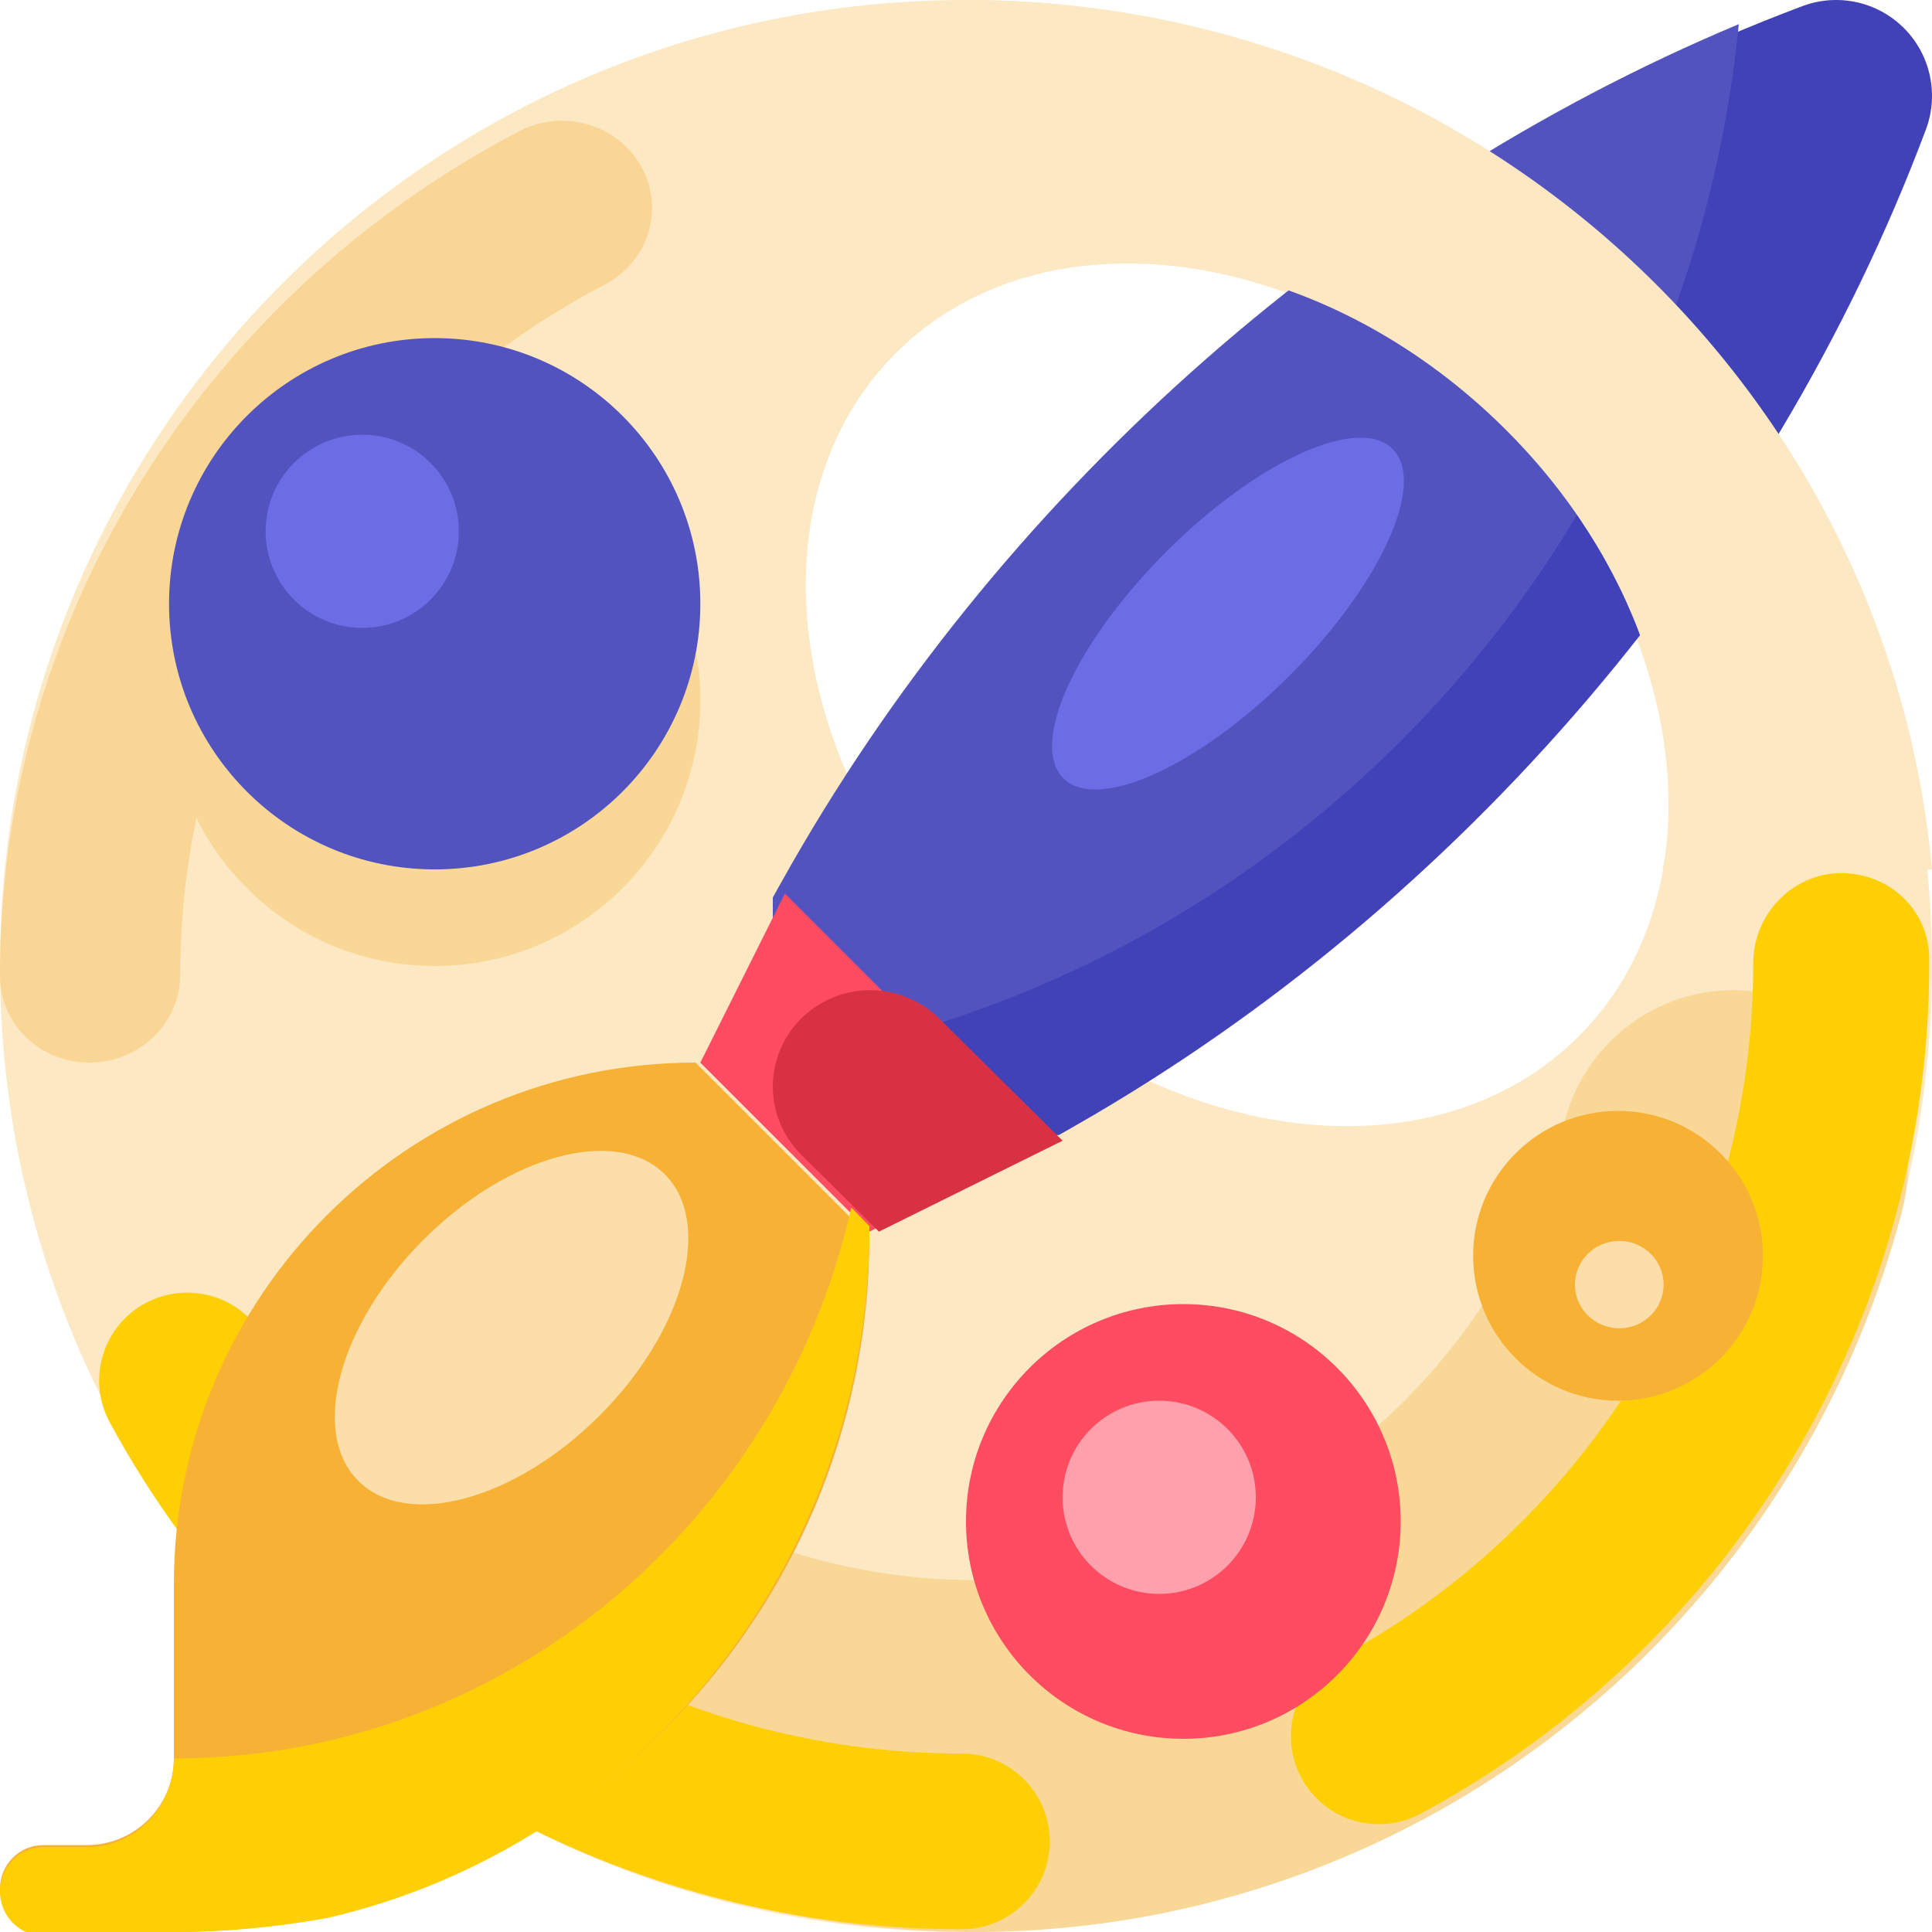
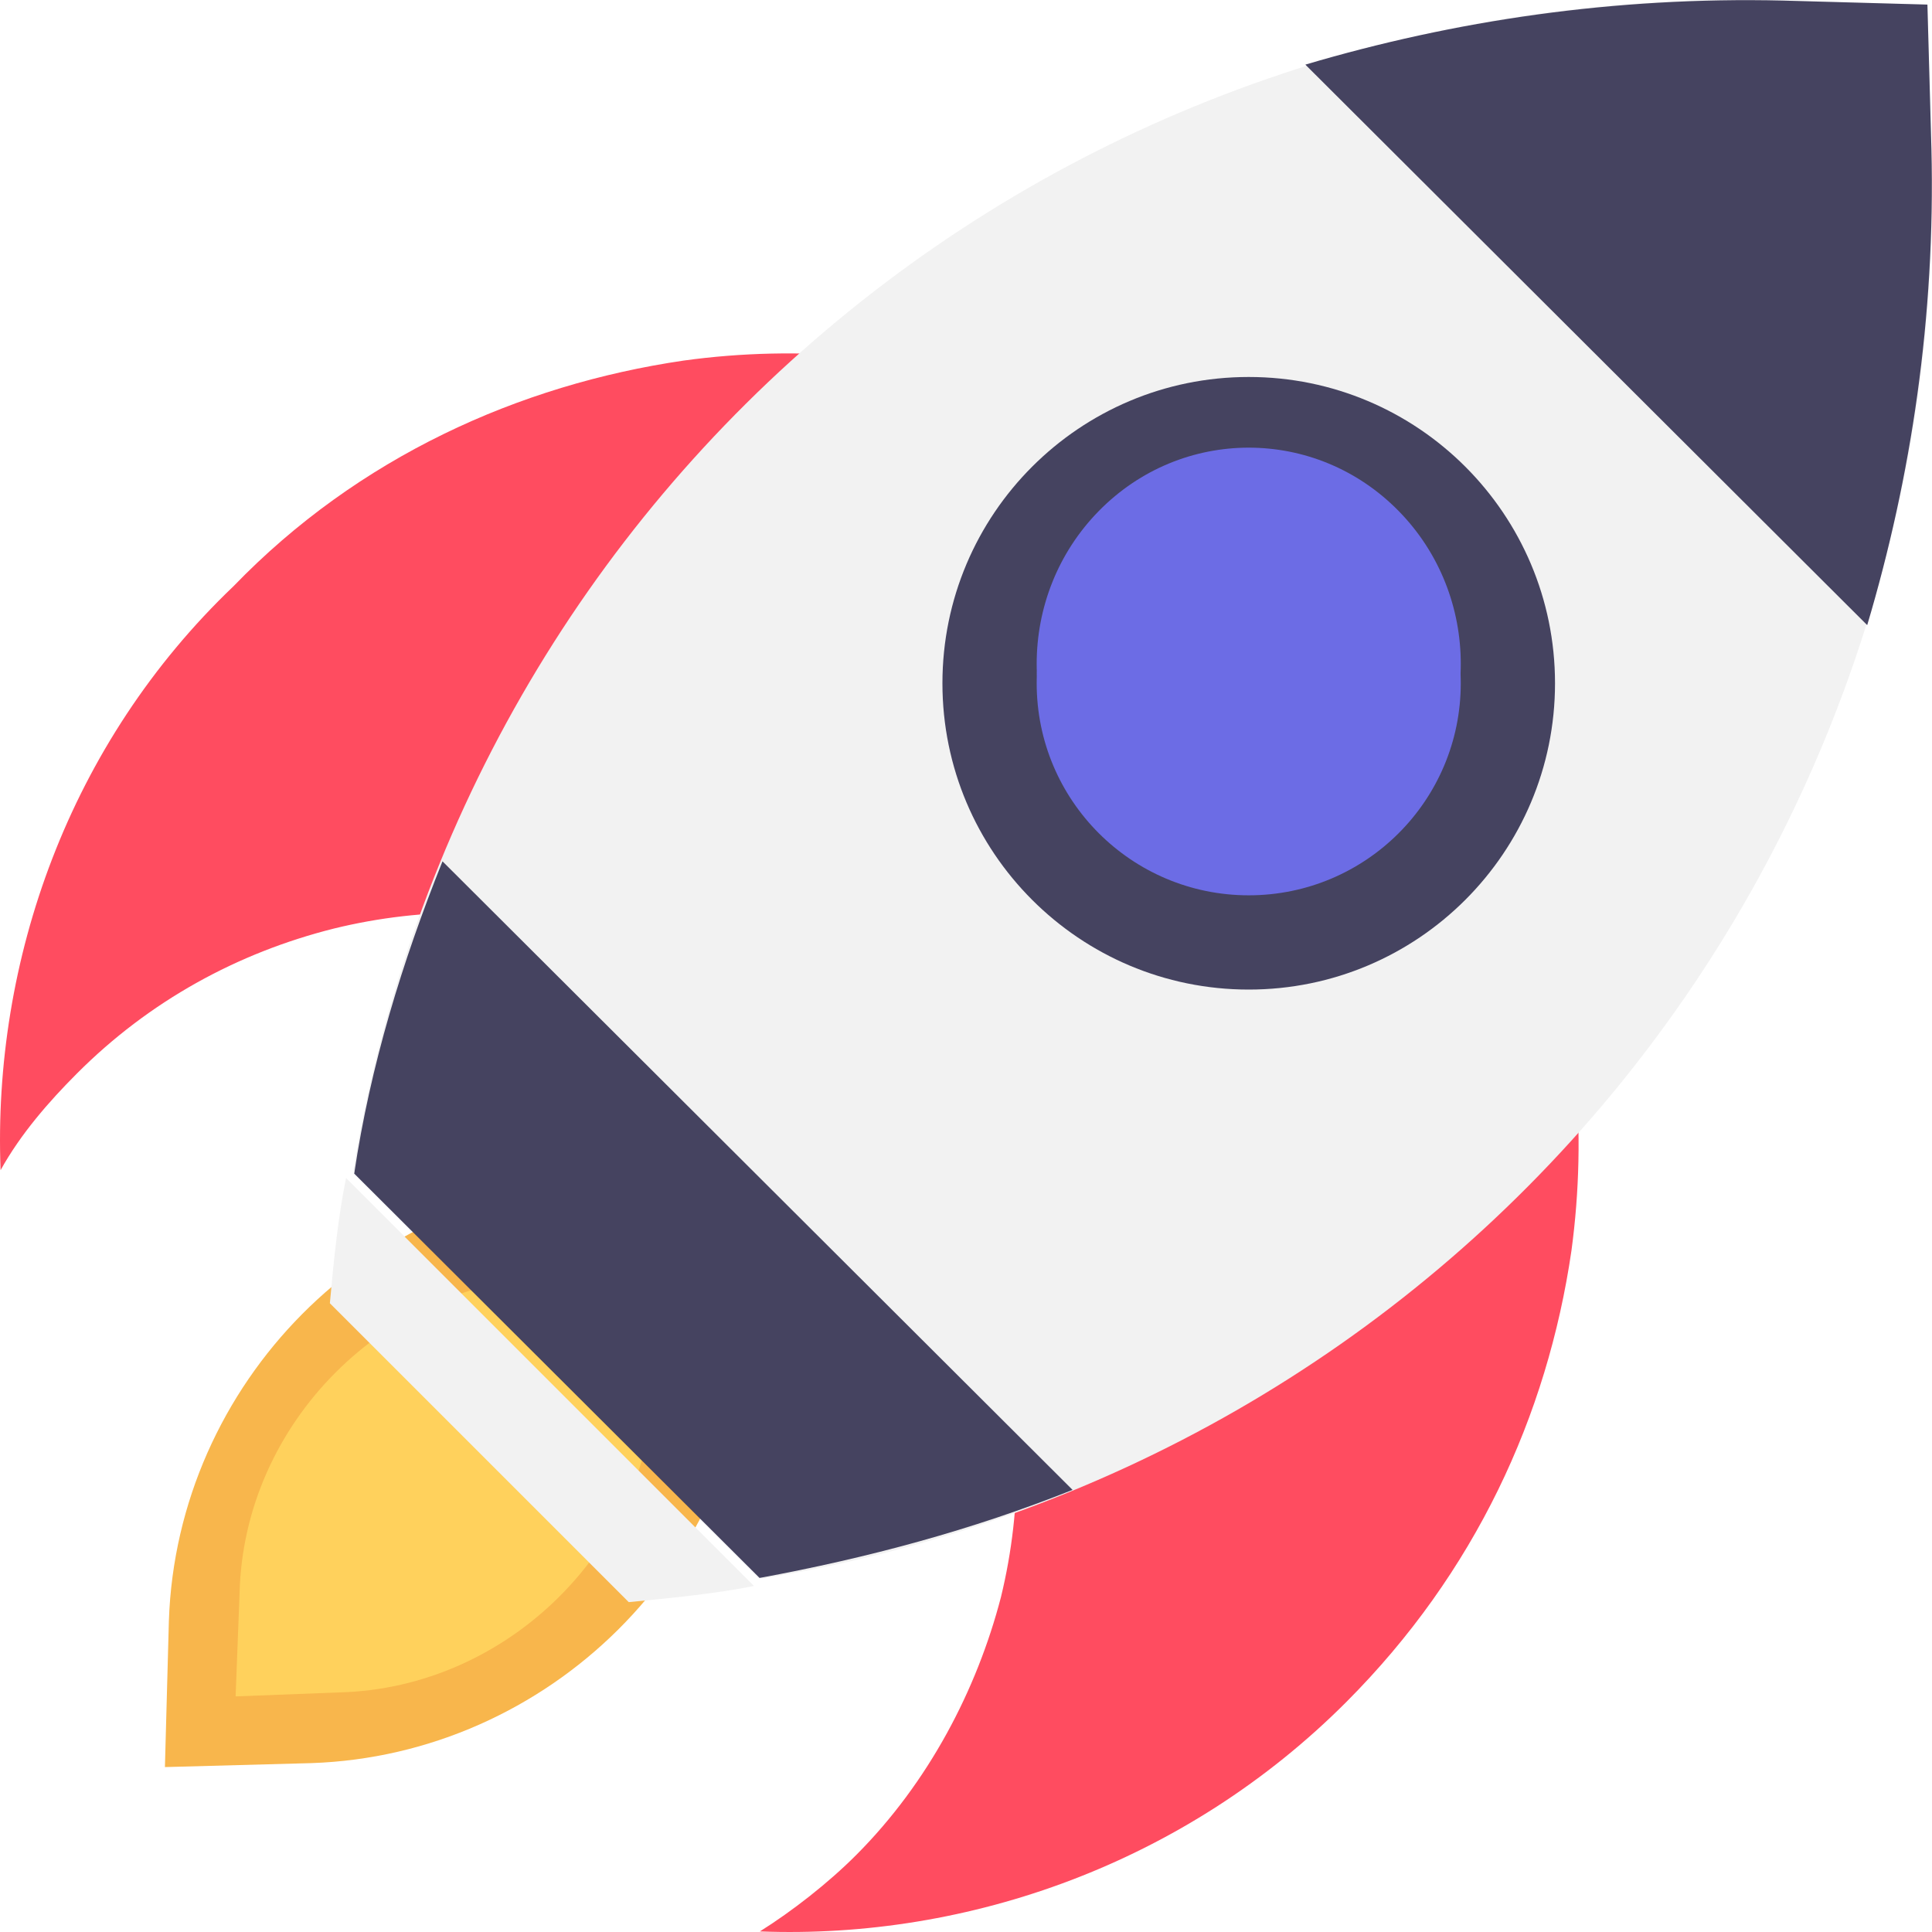
<svg xmlns="http://www.w3.org/2000/svg" width="80px" height="80px" viewBox="0 0 80 80" version="1.1">
  <g id="Personal-1-mixed" stroke="none" stroke-width="1" fill="none" fill-rule="evenodd">
-     <g transform="translate(-478, -1701)" fill-rule="nonzero" id="services">
-       <g transform="translate(350, 1552)">
-         <g id="1" transform="translate(10, 109)">
-           <g id="paint-palette" transform="translate(118, 40)">
-             <path d="M40,0 C17.909,0 0,17.909 0,40 C0,62.091 17.909,80 40,80 C62.092,80 80,62.091 80,40 C80,17.909 62.092,0 40,0 Z M65.371,42.913 C59.347,48.938 48.131,47.49 40.32,39.68 C32.51,31.869 31.062,20.653 37.087,14.629 C43.112,8.604 54.328,10.051 62.138,17.862 C69.949,25.672 71.396,36.888 65.371,42.913 L65.371,42.913 Z" id="Shape" fill="#FCE8C3" />
-             <path d="M71.769,41 C68.489,41.004 65.622,43.234 64.786,46.434 C61.191,60.072 47.318,68.188 33.801,64.561 C32.55,64.225 31.327,63.793 30.142,63.269 C26.491,61.645 22.225,63.316 20.616,67 C19.008,70.68 20.657,74.977 24.301,76.606 C28.156,78.322 32.258,79.404 36.452,79.812 L36.452,79.812 C36.473,79.814 36.494,79.816 36.515,79.818 L36.515,79.818 C36.724,79.838 36.933,79.856 37.143,79.873 L37.144,79.873 L37.174,79.875 L37.176,79.875 L37.204,79.878 L37.208,79.878 L37.236,79.88 L37.24,79.881 L37.266,79.883 L37.272,79.883 L37.298,79.885 L37.304,79.886 L37.33,79.888 L37.336,79.888 L37.362,79.89 L37.368,79.89 L37.393,79.892 L37.4,79.893 L37.425,79.895 L37.431,79.895 L37.457,79.897 L37.464,79.897 L37.489,79.899 L37.494,79.9 L37.521,79.902 L37.526,79.902 L37.554,79.904 L37.555,79.904 L37.585,79.906 L37.586,79.906 C37.69,79.913 37.793,79.92 37.898,79.926 L37.903,79.927 L37.931,79.928 L37.934,79.929 L37.961,79.93 L37.967,79.93 L37.992,79.932 L37.999,79.932 L38.022,79.934 L38.032,79.934 L38.054,79.935 L38.064,79.936 L38.087,79.937 L38.096,79.938 L38.119,79.939 L38.128,79.94 L38.15,79.941 L38.16,79.941 L38.183,79.943 L38.192,79.943 L38.214,79.944 L38.225,79.945 L38.246,79.946 L38.257,79.947 L38.278,79.948 L38.29,79.948 L38.31,79.949 L38.321,79.95 L38.343,79.951 L38.353,79.951 L38.376,79.952 L38.384,79.953 L38.407,79.954 L38.417,79.955 L38.44,79.956 L38.447,79.956 L38.473,79.957 L38.477,79.957 L38.505,79.959 L38.507,79.959 C38.558,79.961 38.611,79.964 38.661,79.966 L38.664,79.966 L38.689,79.967 L38.696,79.967 L38.72,79.968 L38.729,79.969 L38.751,79.969 L38.761,79.97 L38.781,79.971 L38.794,79.971 L38.813,79.972 L38.826,79.972 L38.846,79.973 L38.859,79.974 L38.878,79.974 L38.891,79.975 L38.91,79.975 L38.924,79.976 L38.943,79.977 L38.956,79.977 L38.976,79.978 L38.988,79.978 L39.008,79.979 L39.021,79.979 L39.039,79.98 L39.054,79.98 L39.072,79.981 L39.086,79.981 L39.104,79.982 L39.119,79.982 L39.137,79.983 L39.151,79.983 L39.169,79.984 L39.183,79.984 L39.202,79.985 L39.215,79.985 L39.234,79.985 L39.248,79.986 L39.267,79.986 L39.281,79.987 L39.299,79.987 L39.315,79.988 L39.332,79.988 L39.346,79.988 L39.364,79.989 L39.378,79.989 L39.397,79.99 L39.414,79.99 L39.429,79.99 L39.449,79.991 L39.483,79.991 L39.493,79.992 L39.514,79.992 L39.526,79.992 L39.544,79.992 L39.559,79.993 L39.576,79.993 L39.591,79.994 L39.608,79.994 L39.624,79.994 L39.641,79.995 L39.657,79.995 L39.673,79.995 L39.69,79.995 L39.706,79.996 L39.722,79.996 L39.739,79.996 L39.755,79.996 L39.772,79.996 L39.787,79.997 L39.804,79.997 L39.82,79.997 L39.837,79.997 L39.853,79.997 L39.869,79.997 L39.886,79.998 L39.902,79.998 L39.918,79.998 L39.935,79.998 L39.952,79.998 L39.967,79.998 L39.985,79.999 L40,79.999 L40.017,79.999 L40.033,79.999 L40.05,79.999 L40.066,79.999 L40.083,80 L40.098,80 L40.116,80 L40.131,80 L40.148,80 L40.164,80 L40.181,80 L40.197,80 L40.216,80 L40.229,80 L40.248,80 L40.262,80 L40.28,80 L40.295,80 L40.328,80 L40.358,80 L40.365,80 L40.388,80 L40.398,80 L40.418,80 L40.428,80 L40.449,80 L40.459,80 L40.488,80 L40.488,80 L40.519,80 L40.526,80 L40.549,79.999 L40.559,79.999 L40.578,79.999 L40.59,79.999 L40.609,79.999 L40.62,79.999 L40.642,79.999 L40.65,79.999 L40.679,79.999 L40.688,79.999 L40.709,79.999 L40.72,79.998 L40.74,79.998 L40.75,79.998 L40.77,79.998 L40.781,79.998 L40.802,79.998 L40.81,79.997 L40.84,79.997 L40.846,79.997 L40.87,79.997 L40.88,79.997 L40.9,79.996 L40.911,79.996 L40.931,79.996 L40.941,79.996 L40.962,79.995 L40.971,79.995 C40.99,79.995 41.012,79.994 41.031,79.994 L41.04,79.994 L41.06,79.994 L41.072,79.993 L41.09,79.993 L41.102,79.993 L41.121,79.992 L41.132,79.992 L41.156,79.992 L41.161,79.992 L41.191,79.991 L41.2,79.991 L41.22,79.99 L41.232,79.99 L41.251,79.99 L41.262,79.989 L41.282,79.989 L41.292,79.989 L41.314,79.988 L41.322,79.988 L41.351,79.987 L41.36,79.987 L41.381,79.987 L41.392,79.986 L41.411,79.986 L41.422,79.985 L41.442,79.985 L41.452,79.984 L41.473,79.984 L41.482,79.984 L41.512,79.983 L41.515,79.983 L41.541,79.982 L41.551,79.981 L41.571,79.981 L41.582,79.98 L41.602,79.98 L41.612,79.979 L41.634,79.979 L41.642,79.978 C41.663,79.978 41.681,79.977 41.702,79.976 L41.709,79.976 L41.732,79.975 L41.742,79.975 L41.762,79.974 L41.772,79.974 L41.793,79.973 L41.802,79.973 C41.822,79.972 41.841,79.971 41.861,79.971 L41.87,79.97 L41.892,79.97 L41.901,79.969 L41.922,79.968 L41.931,79.968 L41.953,79.967 L41.961,79.967 L41.986,79.966 L41.991,79.966 L42.022,79.964 L42.025,79.964 L42.052,79.963 L42.059,79.963 L42.081,79.962 L42.091,79.961 L42.111,79.96 L42.122,79.96 L42.144,79.959 L42.151,79.958 L42.181,79.957 L42.184,79.957 L42.211,79.956 L42.22,79.955 L42.24,79.954 L42.251,79.954 L42.271,79.953 L42.281,79.952 L42.302,79.951 L42.311,79.951 L42.337,79.949 L42.343,79.949 L42.37,79.948 L42.38,79.947 L42.4,79.946 L42.41,79.946 L42.429,79.945 L42.441,79.944 L42.461,79.943 L42.47,79.943 L42.496,79.941 L42.5,79.941 L42.53,79.939 L42.535,79.939 L42.559,79.938 L42.569,79.937 L42.589,79.936 L42.599,79.935 L42.618,79.934 L42.629,79.934 L42.652,79.932 L42.658,79.932 L42.689,79.93 L42.691,79.93 L42.718,79.928 L42.726,79.928 L42.748,79.926 L42.758,79.926 L42.779,79.924 L42.787,79.924 L42.812,79.922 L42.817,79.922 C42.837,79.921 42.857,79.919 42.877,79.918 L42.884,79.918 L42.907,79.916 L42.915,79.916 L42.938,79.914 L42.946,79.914 L42.969,79.912 L42.976,79.912 C42.997,79.91 43.015,79.909 43.036,79.908 L43.042,79.907 L43.066,79.906 L43.074,79.905 L43.096,79.904 L43.104,79.903 L43.127,79.901 L43.134,79.901 C43.154,79.9 43.175,79.898 43.194,79.897 L43.199,79.896 L43.224,79.894 L43.232,79.894 L43.254,79.892 L43.263,79.891 L43.285,79.89 L43.292,79.889 L43.321,79.887 L43.322,79.887 L43.353,79.885 L43.355,79.884 L43.382,79.882 L43.391,79.882 L43.412,79.88 L43.42,79.879 L43.443,79.878 L43.451,79.877 L43.477,79.875 L43.48,79.875 C43.501,79.873 43.52,79.872 43.541,79.87 L43.545,79.869 L43.57,79.867 L43.579,79.867 L43.6,79.865 L43.609,79.864 L43.632,79.862 L43.638,79.862 C43.659,79.86 43.678,79.859 43.699,79.857 L43.703,79.856 L43.729,79.854 L43.735,79.854 L43.759,79.852 L43.766,79.851 L43.792,79.849 L43.795,79.849 C43.816,79.847 43.836,79.845 43.857,79.843 L43.857,79.843 L43.886,79.841 L43.893,79.84 L43.916,79.838 L43.924,79.837 L43.948,79.835 L43.953,79.834 C43.984,79.832 44.012,79.829 44.044,79.826 L44.049,79.826 L44.074,79.823 L44.08,79.822 L44.105,79.82 L44.11,79.82 L44.137,79.817 L44.14,79.817 C44.161,79.815 44.18,79.813 44.201,79.811 L44.207,79.81 L44.231,79.808 L44.238,79.807 L44.261,79.805 L44.268,79.804 L44.292,79.802 L44.298,79.801 C44.319,79.799 44.337,79.797 44.358,79.795 L44.364,79.795 L44.388,79.792 L44.396,79.791 L44.418,79.789 L44.426,79.788 L44.449,79.786 L44.455,79.785 C44.476,79.783 44.495,79.781 44.516,79.779 L44.518,79.779 L44.546,79.776 L44.551,79.775 L44.576,79.773 L44.581,79.772 L44.607,79.769 L44.612,79.769 L44.64,79.766 L44.642,79.765 C44.662,79.763 44.682,79.761 44.703,79.759 L44.707,79.758 L44.732,79.755 L44.738,79.755 L44.763,79.752 L44.768,79.751 C44.798,79.748 44.829,79.744 44.859,79.741 L44.864,79.74 L44.888,79.738 L44.895,79.737 L44.919,79.734 L44.925,79.733 L44.951,79.73 L44.955,79.73 C44.975,79.728 44.995,79.725 45.016,79.723 C45.017,79.723 45.015,79.723 45.016,79.723 L45.045,79.719 L45.05,79.719 L45.075,79.716 L45.081,79.715 L45.107,79.712 L45.111,79.712 C45.131,79.709 45.151,79.707 45.172,79.704 L45.173,79.704 L45.202,79.7 L45.205,79.7 L45.232,79.697 L45.237,79.696 L45.262,79.693 L45.267,79.692 C45.298,79.688 45.326,79.685 45.357,79.681 L45.361,79.68 L45.387,79.677 L45.393,79.676 L45.418,79.673 L45.422,79.672 C45.453,79.669 45.482,79.665 45.513,79.661 L45.516,79.66 L45.543,79.657 L45.547,79.656 L45.574,79.653 L45.577,79.652 L45.607,79.648 L45.607,79.648 C45.627,79.645 45.648,79.643 45.668,79.64 L45.67,79.64 L45.698,79.636 L45.703,79.635 L45.728,79.632 L45.733,79.631 L45.759,79.628 L45.763,79.627 C45.794,79.623 45.823,79.619 45.854,79.614 L45.857,79.614 L45.883,79.61 L45.889,79.609 L45.915,79.606 L45.918,79.605 C45.949,79.601 45.978,79.597 46.009,79.592 L46.011,79.592 L46.039,79.588 L46.042,79.587 L46.07,79.583 L46.073,79.583 C46.114,79.577 46.153,79.571 46.194,79.565 L46.196,79.565 L46.225,79.56 L46.227,79.56 C46.268,79.554 46.307,79.548 46.348,79.542 L46.351,79.541 L46.377,79.537 L46.383,79.536 L46.41,79.532 L46.411,79.532 C46.442,79.527 46.471,79.523 46.502,79.518 L46.505,79.517 L46.533,79.513 L46.536,79.513 L46.564,79.508 L46.566,79.508 C46.607,79.501 46.646,79.495 46.687,79.488 L46.689,79.488 C46.74,79.48 46.79,79.471 46.841,79.463 L46.843,79.463 L46.872,79.458 L46.873,79.457 C47.027,79.432 47.179,79.405 47.332,79.378 L47.362,79.372 L47.363,79.372 C47.465,79.354 47.566,79.335 47.668,79.316 L47.669,79.316 C47.719,79.306 47.77,79.297 47.821,79.287 L47.821,79.287 C47.871,79.277 47.922,79.267 47.973,79.257 L47.973,79.257 C48.135,79.225 48.297,79.193 48.458,79.159 L48.459,79.159 C63.186,76.042 74.913,64.812 78.764,50.136 C79.772,46.236 77.455,42.251 73.59,41.234 C72.995,41.08 72.383,41 71.769,41 L71.769,41 Z" id="Path" fill="#F9D797" />
-             <g id="Group" transform="translate(4, 36)" fill="#FFCF06">
-               <path d="M35.844,43.886 L35.808,43.886 C21.084,43.892 7.543,35.832 0.544,22.895 C-0.413,21.127 0.247,18.918 2.018,17.963 C3.788,17.008 5.998,17.665 6.956,19.431 C12.68,30.018 23.76,36.615 35.808,36.61 C37.821,36.6 39.46,38.221 39.47,40.23 C39.479,42.24 37.856,43.877 35.844,43.886 L35.844,43.886 Z" id="Path" />
-               <path d="M53.1,39.536 C51.088,39.537 49.455,37.91 49.453,35.9 C49.452,34.563 50.186,33.332 51.364,32.696 C61.984,26.985 68.604,15.91 68.599,3.866 C68.599,1.857 70.229,0.153 72.243,0.153 C74.257,0.153 75.886,1.705 75.886,3.715 L75.886,3.866 C75.892,18.584 67.805,32.116 54.83,39.099 C54.298,39.385 53.704,39.536 53.1,39.536 Z" id="Path" />
+     <g transform="translate(-1165, -3882)" fill-rule="nonzero" id="price">
+       <g transform="translate(350, 3692)">
+         <g id="1-copy-11" transform="translate(690, 159)">
+           <g id="startup" transform="translate(165, 71) scale(-1, 1) translate(-165, -71) translate(125, 31)">
+             <path d="M54.837,48.944 L48.78,48.78 L48.944,54.837 C49.108,64.659 57.293,72.68 67.114,73.007 L73.171,73.171 L73.007,67.114 C72.679,57.293 64.659,49.108 54.837,48.944 Z" id="Path" fill="#F8B64C" />
+             <path d="M56.95,52.847 L52.683,52.683 L52.847,56.95 C53.011,64.007 58.92,69.916 65.977,70.08 L70.244,70.244 L70.08,65.977 C69.916,58.92 64.007,53.011 56.95,52.847 Z" id="Path" fill="#FFD15C" />
+             <path d="M79.976,48.454 C79.145,46.953 77.98,45.619 76.815,44.452 C73.821,41.45 70.161,39.448 66.168,38.448 C58.682,36.613 50.365,38.614 44.542,44.452 C38.719,50.289 36.723,58.628 38.553,66.133 C39.551,69.969 41.548,73.805 44.542,76.807 C45.706,77.975 47.204,79.142 48.535,79.976 C39.884,80.31 30.901,77.141 24.246,70.47 C18.923,65.133 15.929,58.628 14.93,51.79 C13.6,41.95 16.76,31.776 24.246,24.271 C31.732,16.766 42.047,13.597 51.695,14.931 C58.516,15.932 65.17,18.934 70.328,24.271 C77.148,30.776 80.309,39.782 79.976,48.454 Z" id="Path" fill="#FF4C60" />
+             <path d="M65.366,48.45 C60.722,20.091 36.343,-0.805 6.16,0.024 L0.19,0.19 L0.024,6.16 C-0.805,36.343 20.091,60.722 48.45,65.366 L65.366,48.45 Z" id="Path" fill="#F2F2F2" />
+             <g id="Group" fill="#454360">
+               <path d="M35.587,61.693 C39.741,63.351 44.062,64.511 48.549,65.34 L65.333,48.597 C64.668,44.121 63.339,39.811 61.677,35.666 L35.587,61.693 Z" id="Path" />
+               <path d="M25.948,2.676 C19.799,0.853 13.152,-0.142 6.173,0.024 L0.19,0.19 L0.024,6.158 C-0.142,13.12 0.855,19.751 2.683,25.885 L25.948,2.676 Z" id="Path" />
            </g>
-             <path d="M3.731,44 C1.689,44.018 0.019,42.431 0,40.455 C0,40.446 0,40.437 0,40.428 L0,40.352 C-0.004,25.78 8.246,12.378 21.491,5.437 C23.302,4.487 25.566,5.137 26.548,6.889 C27.53,8.641 26.858,10.831 25.047,11.781 C14.209,17.462 7.46,28.429 7.462,40.352 C7.466,42.353 5.8,43.982 3.731,44 Z" id="Path" fill="#F9D695" />
-             <path d="M33,47 L43.846,47 L44.554,46.596 C60.452,37.511 73.318,22.509 79.747,5.364 L79.747,5.364 C80.294,3.907 79.938,2.264 78.837,1.163 C77.736,0.062 76.093,-0.294 74.636,0.253 L74.636,0.253 C57.491,6.682 42.489,19.548 33.404,35.446 L33,36.154 L33,47 Z" id="Path" fill="#4141B8" />
-             <path d="M72,1 C55.553,7.892 41.219,20.689 32.409,36.431 L32,37.162 L32,44 C53.222,40.645 69.825,23.023 72,1 L72,1 Z" id="Path" fill="#5353C0" />
-             <path d="M28.8,44 C16.871,44 7.2,53.671 7.2,65.6 C7.2,65.6 7.2,65.6 7.2,65.6 L7.2,72.8 C7.2,74.788 5.588,76.4 3.6,76.4 L1.8,76.4 C0.806,76.4 0,77.206 0,78.2 C0,79.194 0.806,80 1.8,80 L7.2,80 C23.106,80 36,67.106 36,51.2 L28.8,44 Z" id="Path" fill="#F7B236" />
-             <polygon id="Path" fill="#FF4C60" points="32.5 37 29 44 36 51 43 47.5" />
-             <path d="M62.24,17.683 C67.755,23.117 70.033,30.189 68.846,36 L80,36 C78.152,15.819 60.96,0 40,0 L40,12.41 C46.313,9.102 55.521,11.061 62.24,17.683 Z" id="Path" fill="#FCE8C3" />
-             <circle id="Oval" fill="#FF4C60" cx="49" cy="63" r="9" />
-             <circle id="Oval" fill="#F9D797" cx="18" cy="29" r="11" />
-             <circle id="Oval" fill="#5353C0" cx="18" cy="25" r="11" />
-             <circle id="Oval" fill="#F7B236" cx="67" cy="52" r="6" />
-             <circle id="Oval" fill="#6C6CE5" cx="15" cy="22" r="4" />
-             <circle id="Oval" fill="#FFA1AC" cx="48" cy="62" r="4" />
-             <g id="Group" transform="translate(11, 44)" fill="#FBDEA9">
-               <ellipse id="Oval" cx="56.05" cy="9.193" rx="1.836" ry="1.808" />
-               <ellipse id="Oval" transform="translate(10.18245, 10.97382) rotate(-135) translate(-10.18245, -10.97382) " cx="10.182" cy="10.974" rx="5.153" ry="8.975" />
-             </g>
-             <ellipse id="Oval" fill="#6C6CE5" transform="translate(50.84723, 25.40856) rotate(-135) translate(-50.84723, -25.40856) " cx="50.847" cy="25.409" rx="3.619" ry="9.641" />
-             <path d="M1.072,80 L7.36,80 C9.452,79.989 11.539,79.792 13.598,79.41 C26.42,76.437 36,64.754 36,50.767 L35.249,50 C32.317,63.061 20.885,72.814 7.2,72.814 C7.2,74.844 5.588,76.489 3.6,76.489 L1.8,76.489 C0.808,76.487 0.002,77.306 0,78.319 C-0.002,79.046 0.419,79.706 1.072,80 L1.072,80 Z" id="Path" fill="#FFCF06" />
-             <path d="M36.394,51 L33.182,47.819 C31.954,46.604 31.65,44.746 32.426,43.209 C33.422,41.236 35.845,40.436 37.838,41.423 C38.226,41.615 38.58,41.867 38.886,42.171 L44,47.234 L36.394,51 Z" id="Path" fill="#D93144" />
+             <path d="M48.78,65.672 C50.453,66.007 52.293,66.174 53.965,66.341 L66.341,53.965 C66.174,52.125 66.007,50.453 65.672,48.78 L48.78,65.672 Z" id="Path" fill="#F2F2F2" />
+             <circle id="Oval" fill="#454360" cx="28.293" cy="28.293" r="12.683" />
+             <circle id="Oval" fill="#6C6CE5" cx="28.293" cy="28.293" r="8.78" />
+             <path d="M22.738,23.157 C25.842,19.994 30.743,19.994 33.847,23.157 C36.787,26.154 36.951,30.983 34.174,34.146 C34.337,33.98 34.5,33.98 34.5,33.813 C37.931,30.317 37.931,24.656 34.5,21.159 C31.07,17.662 25.516,17.662 22.085,21.159 C18.655,24.656 18.655,30.317 22.085,33.813 C22.248,33.98 22.412,33.98 22.412,34.146 C19.798,30.983 19.798,26.154 22.738,23.157 Z" id="Path" fill="#6C6CE5" />
          </g>
        </g>
      </g>
    </g>
  </g>
</svg>
